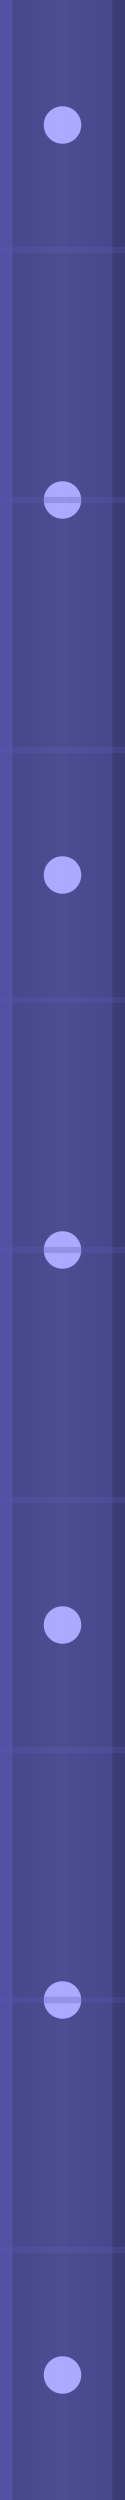
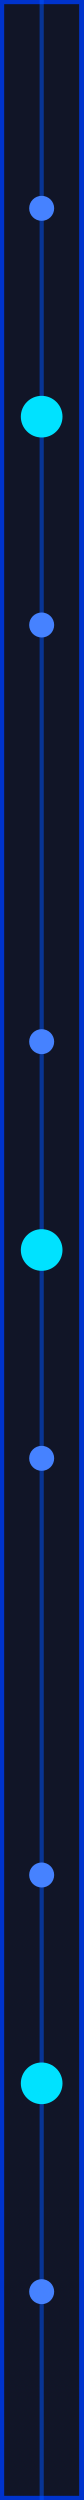
- <svg xmlns="http://www.w3.org/2000/svg" width="20" height="400">
-   <rect width="20" height="400" fill="#444488" />
-   <rect x="0" y="0" width="2" height="400" fill="#5555aa" opacity="0.7" />
-   <rect x="18" y="0" width="2" height="400" fill="#333366" opacity="0.7" />
-   <circle cx="10" cy="20" r="3" fill="#aaaaff" />
-   <circle cx="10" cy="80" r="3" fill="#aaaaff" />
-   <circle cx="10" cy="140" r="3" fill="#aaaaff" />
-   <circle cx="10" cy="200" r="3" fill="#aaaaff" />
-   <circle cx="10" cy="260" r="3" fill="#aaaaff" />
-   <circle cx="10" cy="320" r="3" fill="#aaaaff" />
-   <circle cx="10" cy="380" r="3" fill="#aaaaff" />
-   <line x1="0" y1="40" x2="20" y2="40" stroke="#5555aa" stroke-width="1" opacity="0.3" />
-   <line x1="0" y1="80" x2="20" y2="80" stroke="#5555aa" stroke-width="1" opacity="0.3" />
-   <line x1="0" y1="120" x2="20" y2="120" stroke="#5555aa" stroke-width="1" opacity="0.3" />
-   <line x1="0" y1="160" x2="20" y2="160" stroke="#5555aa" stroke-width="1" opacity="0.3" />
-   <line x1="0" y1="200" x2="20" y2="200" stroke="#5555aa" stroke-width="1" opacity="0.3" />
-   <line x1="0" y1="240" x2="20" y2="240" stroke="#5555aa" stroke-width="1" opacity="0.3" />
-   <line x1="0" y1="280" x2="20" y2="280" stroke="#5555aa" stroke-width="1" opacity="0.3" />
-   <line x1="0" y1="320" x2="20" y2="320" stroke="#5555aa" stroke-width="1" opacity="0.3" />
-   <line x1="0" y1="360" x2="20" y2="360" stroke="#5555aa" stroke-width="1" opacity="0.3" />
-   <rect x="0" y="0" width="20" height="400" fill="url(#glow)" opacity="0.3" />
-   <defs>
-     <linearGradient id="glow" x1="0%" y1="0%" x2="100%" y2="0%">
-       <stop offset="0%" stop-color="#8888ff" stop-opacity="0.1" />
-       <stop offset="50%" stop-color="#aaaaff" stop-opacity="0.3" />
-       <stop offset="100%" stop-color="#8888ff" stop-opacity="0.1" />
-     </linearGradient>
-   </defs>
+ <svg xmlns="http://www.w3.org/2000/svg" width="20" height="600">
+   <rect width="20" height="600" fill="#111527" stroke="#0033cc" stroke-width="2" />
+   <line x1="10" y1="0" x2="10" y2="600" stroke="#0055ff" stroke-width="1" stroke-opacity="0.5" />
+   <circle cx="10" cy="100" r="5" fill="#00e2ff" />
+   <circle cx="10" cy="300" r="5" fill="#00e2ff" />
+   <circle cx="10" cy="500" r="5" fill="#00e2ff" />
+   <circle cx="10" cy="50" r="3" fill="#4682ff" />
+   <circle cx="10" cy="150" r="3" fill="#4682ff" />
+   <circle cx="10" cy="250" r="3" fill="#4682ff" />
+   <circle cx="10" cy="350" r="3" fill="#4682ff" />
+   <circle cx="10" cy="450" r="3" fill="#4682ff" />
+   <circle cx="10" cy="550" r="3" fill="#4682ff" />
</svg>
